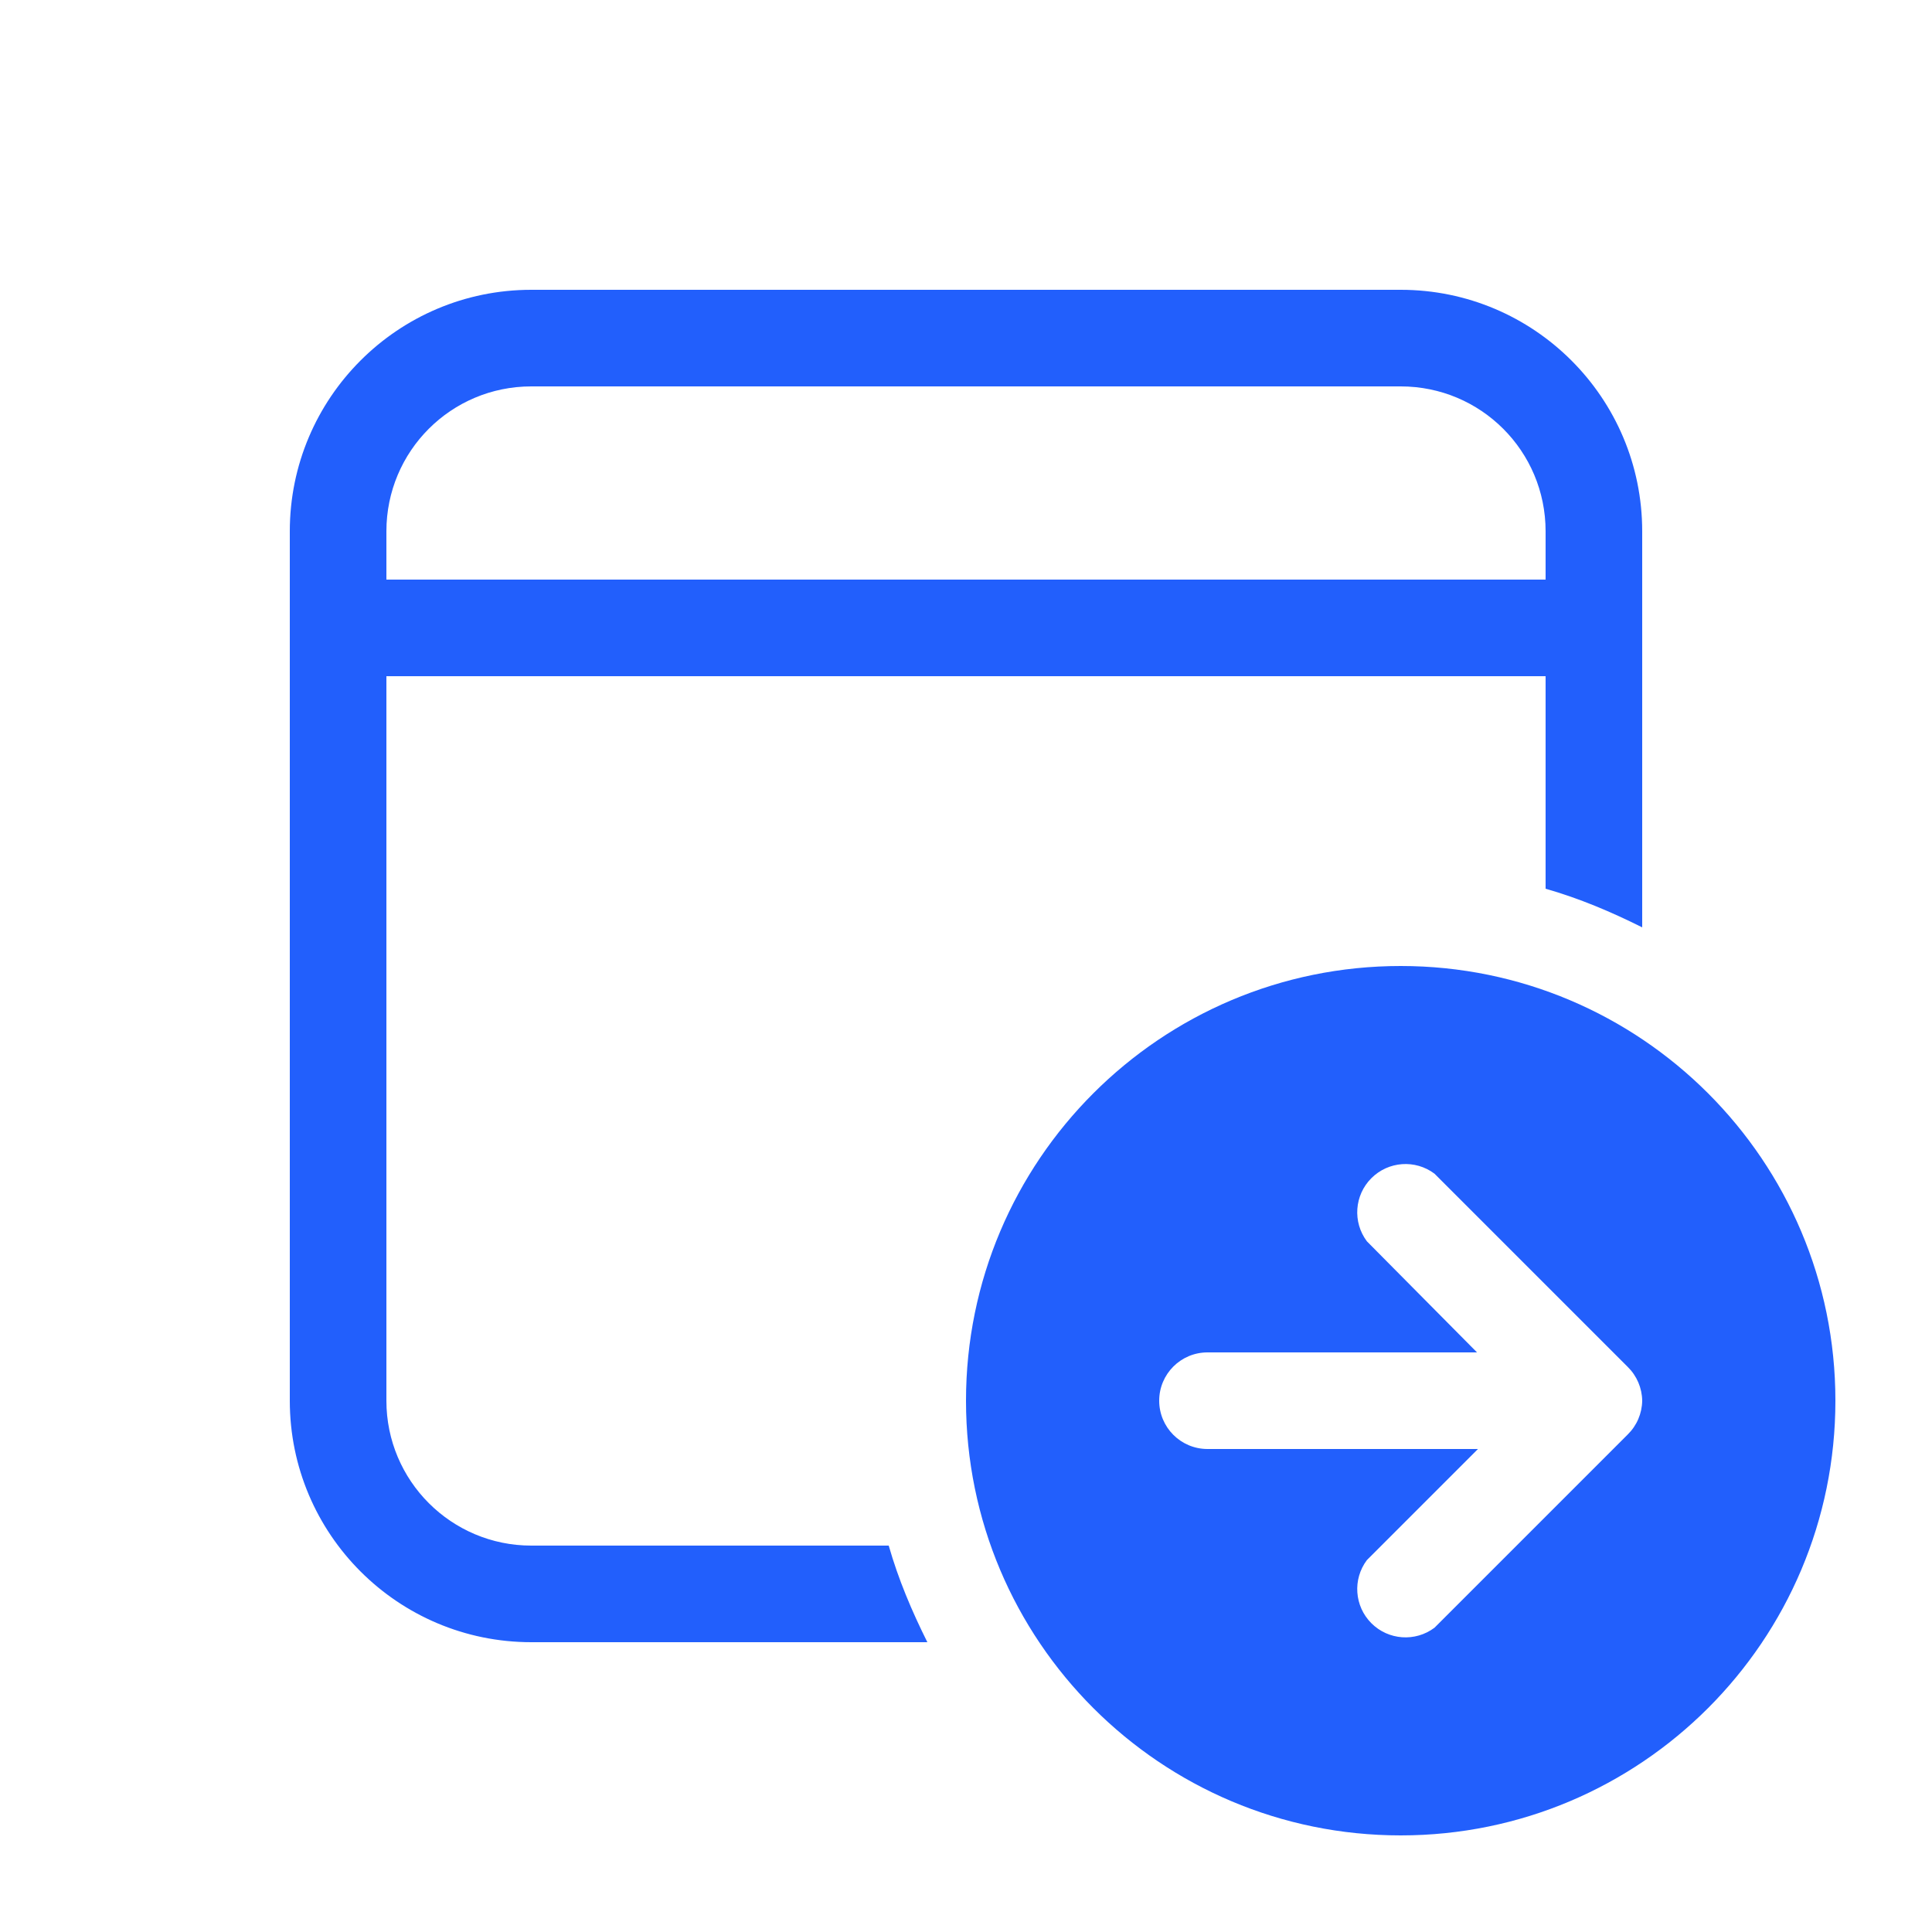
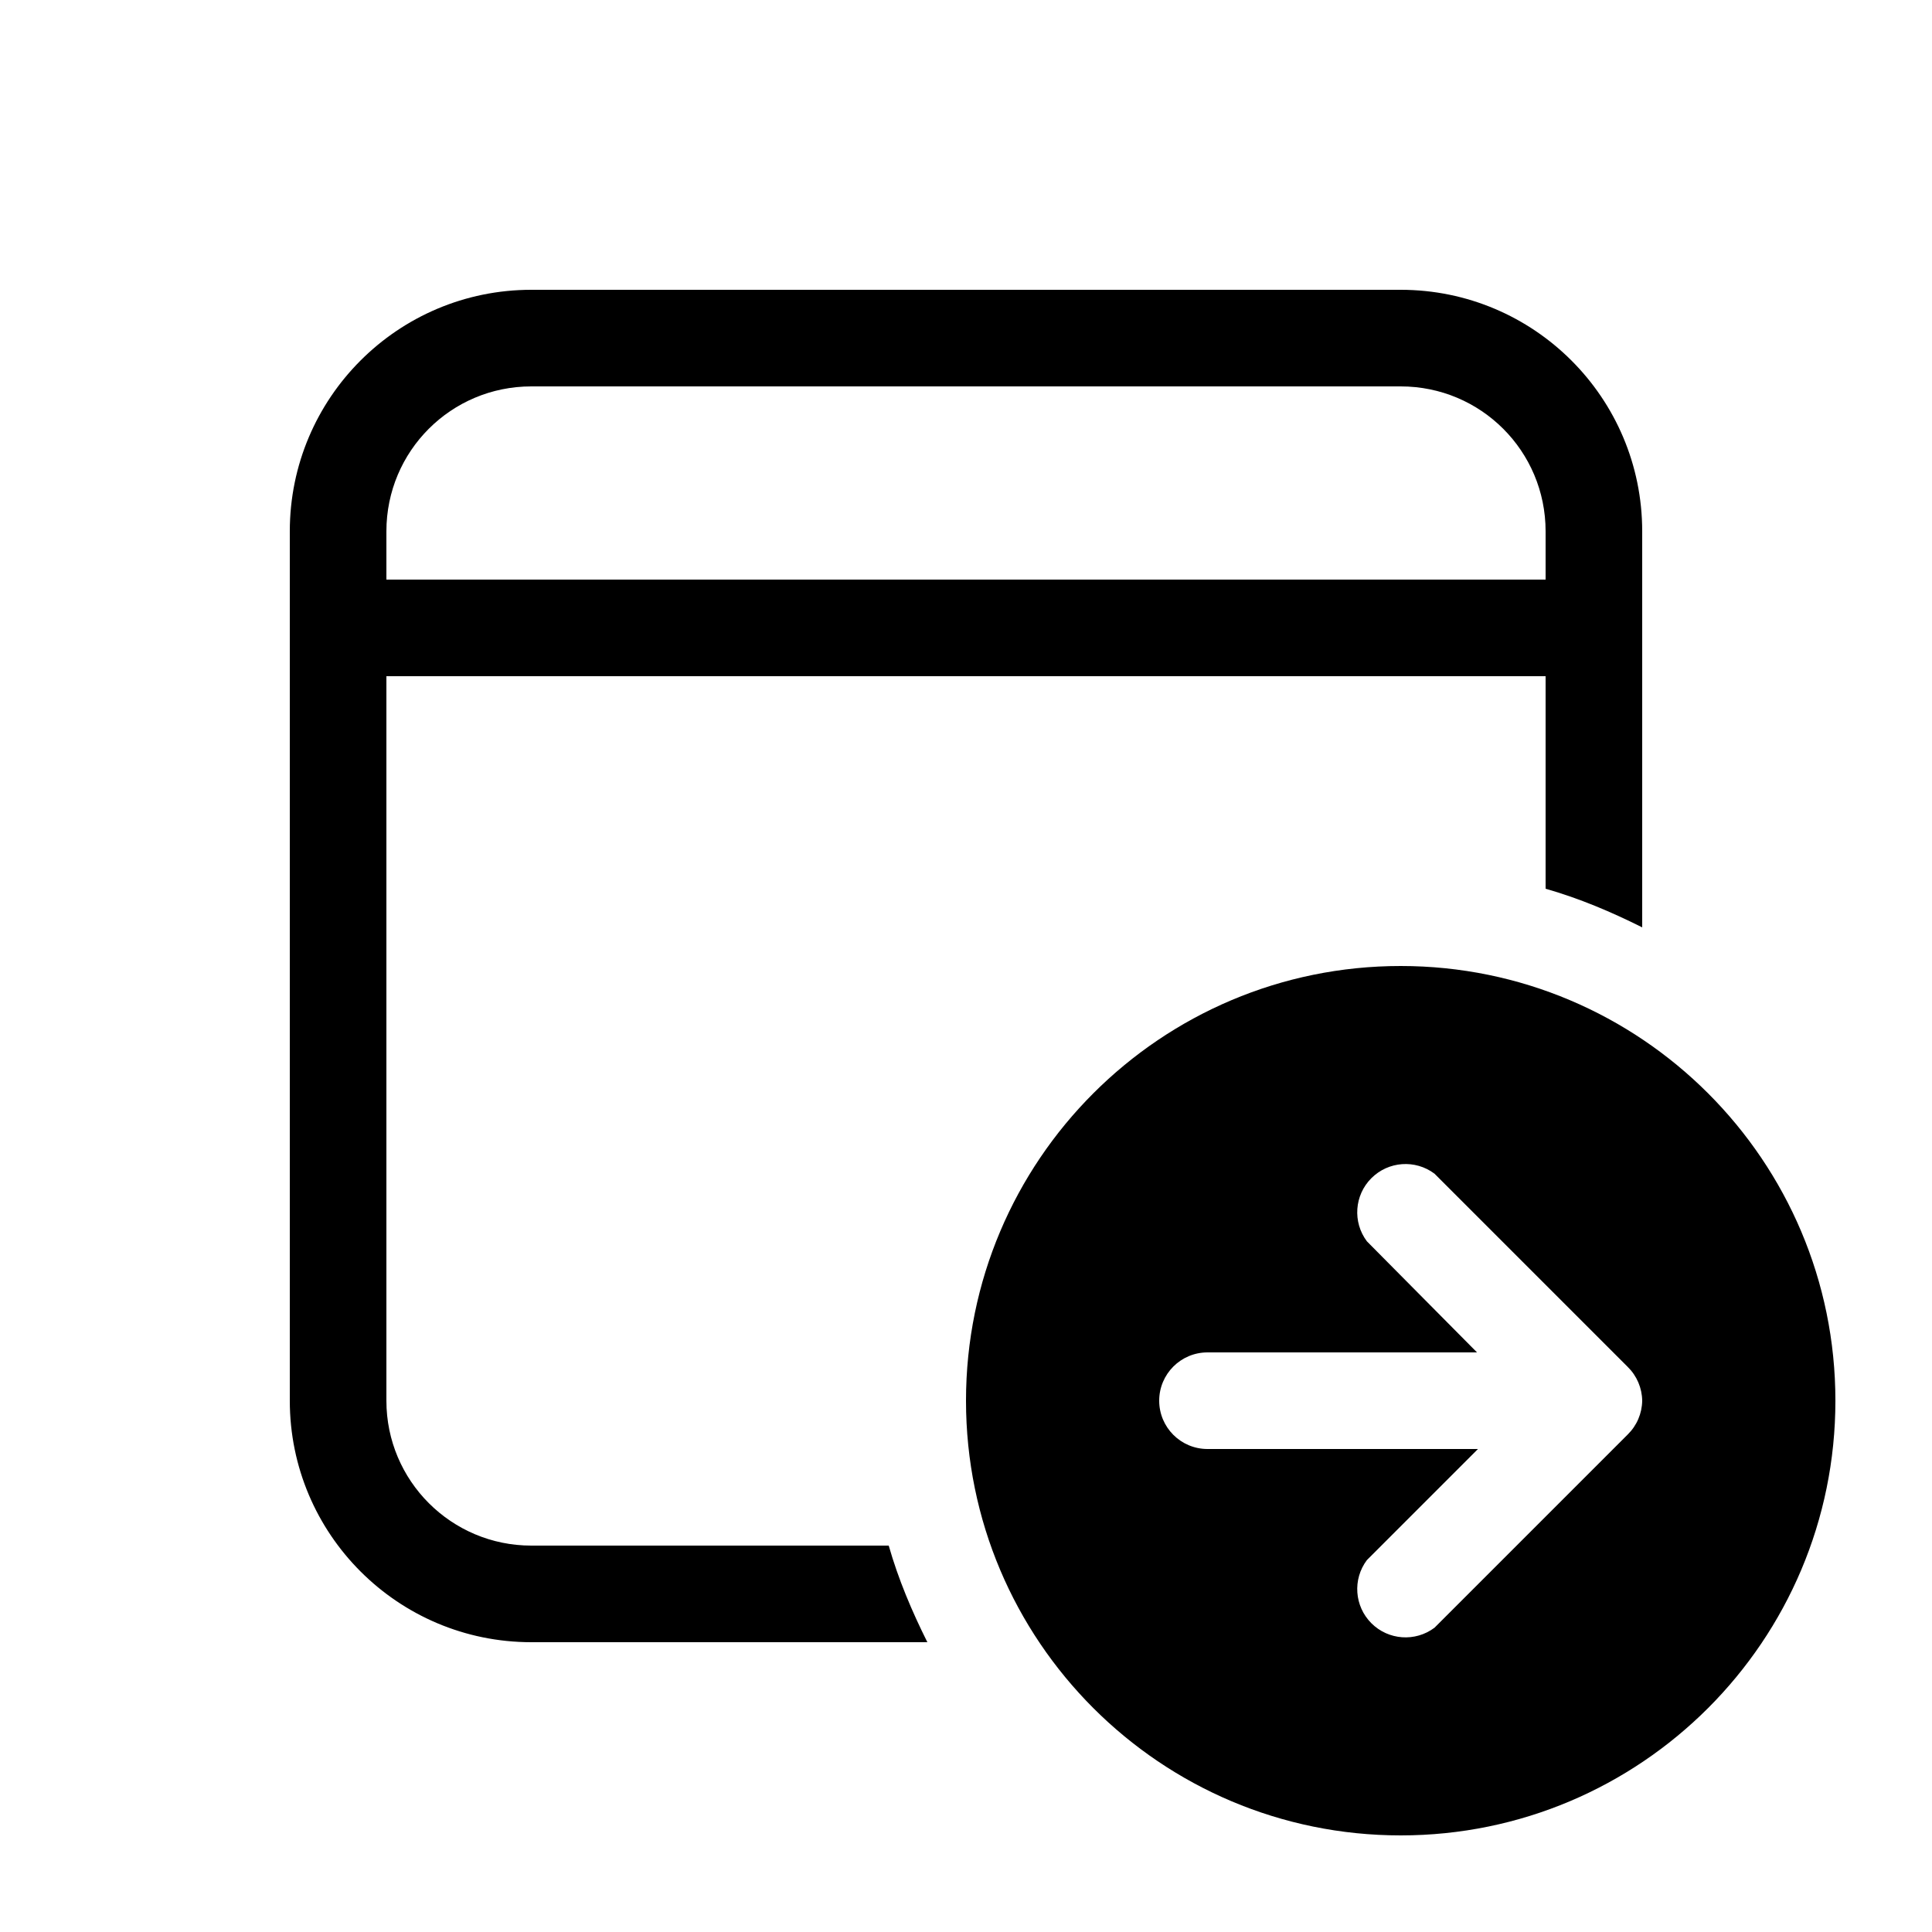
- <svg xmlns="http://www.w3.org/2000/svg" class="fluentIcon ___12fm75w f1w7gpdv fez10in fg4l7m0" fill="#225FFC" aria-hidden="true" width="23" height="23" viewBox="0 0 20 20" focusable="false">
-   <path d="M17 5.5A2.5 2.5 0 0014.5 3h-9A2.5 2.5 0 003 5.5v9A2.5 2.5 0 005.5 17h4.1c-.16-.32-.3-.65-.4-1H5.5A1.5 1.5 0 014 14.5V7h12v2.2c.35.1.68.24 1 .4V5.5zM5.5 4h9c.83 0 1.5.67 1.5 1.5V6H4v-.5C4 4.67 4.67 4 5.5 4zM19 14.5a4.5 4.5 0 11-9 0 4.5 4.5 0 019 0zm-2.15.35a.5.5 0 00.15-.35.5.5 0 00-.15-.35l-2-2a.5.5 0 00-.7.7L15.29 14H12.5a.5.5 0 000 1h2.8l-1.15 1.15a.5.5 0 00.7.7l2-2z" fill="#225FFC" />
+ <svg xmlns="http://www.w3.org/2000/svg" class="fluentIcon ___12fm75w f1w7gpdv fez10in fg4l7m0" aria-hidden="true" width="23" height="23" viewBox="0 0 20 20" focusable="false">
+   <path d="M17 5.5A2.5 2.5 0 0014.5 3h-9A2.5 2.5 0 003 5.5v9A2.5 2.5 0 005.5 17h4.1c-.16-.32-.3-.65-.4-1H5.5A1.5 1.5 0 014 14.5V7h12v2.2c.35.1.68.24 1 .4V5.5zM5.5 4h9c.83 0 1.5.67 1.5 1.5V6H4v-.5C4 4.67 4.67 4 5.5 4zM19 14.5a4.5 4.5 0 11-9 0 4.5 4.5 0 019 0zm-2.15.35a.5.5 0 00.15-.35.5.5 0 00-.15-.35l-2-2a.5.5 0 00-.7.7L15.29 14H12.5a.5.5 0 000 1h2.8l-1.15 1.15a.5.5 0 00.7.7l2-2z" />
</svg>
